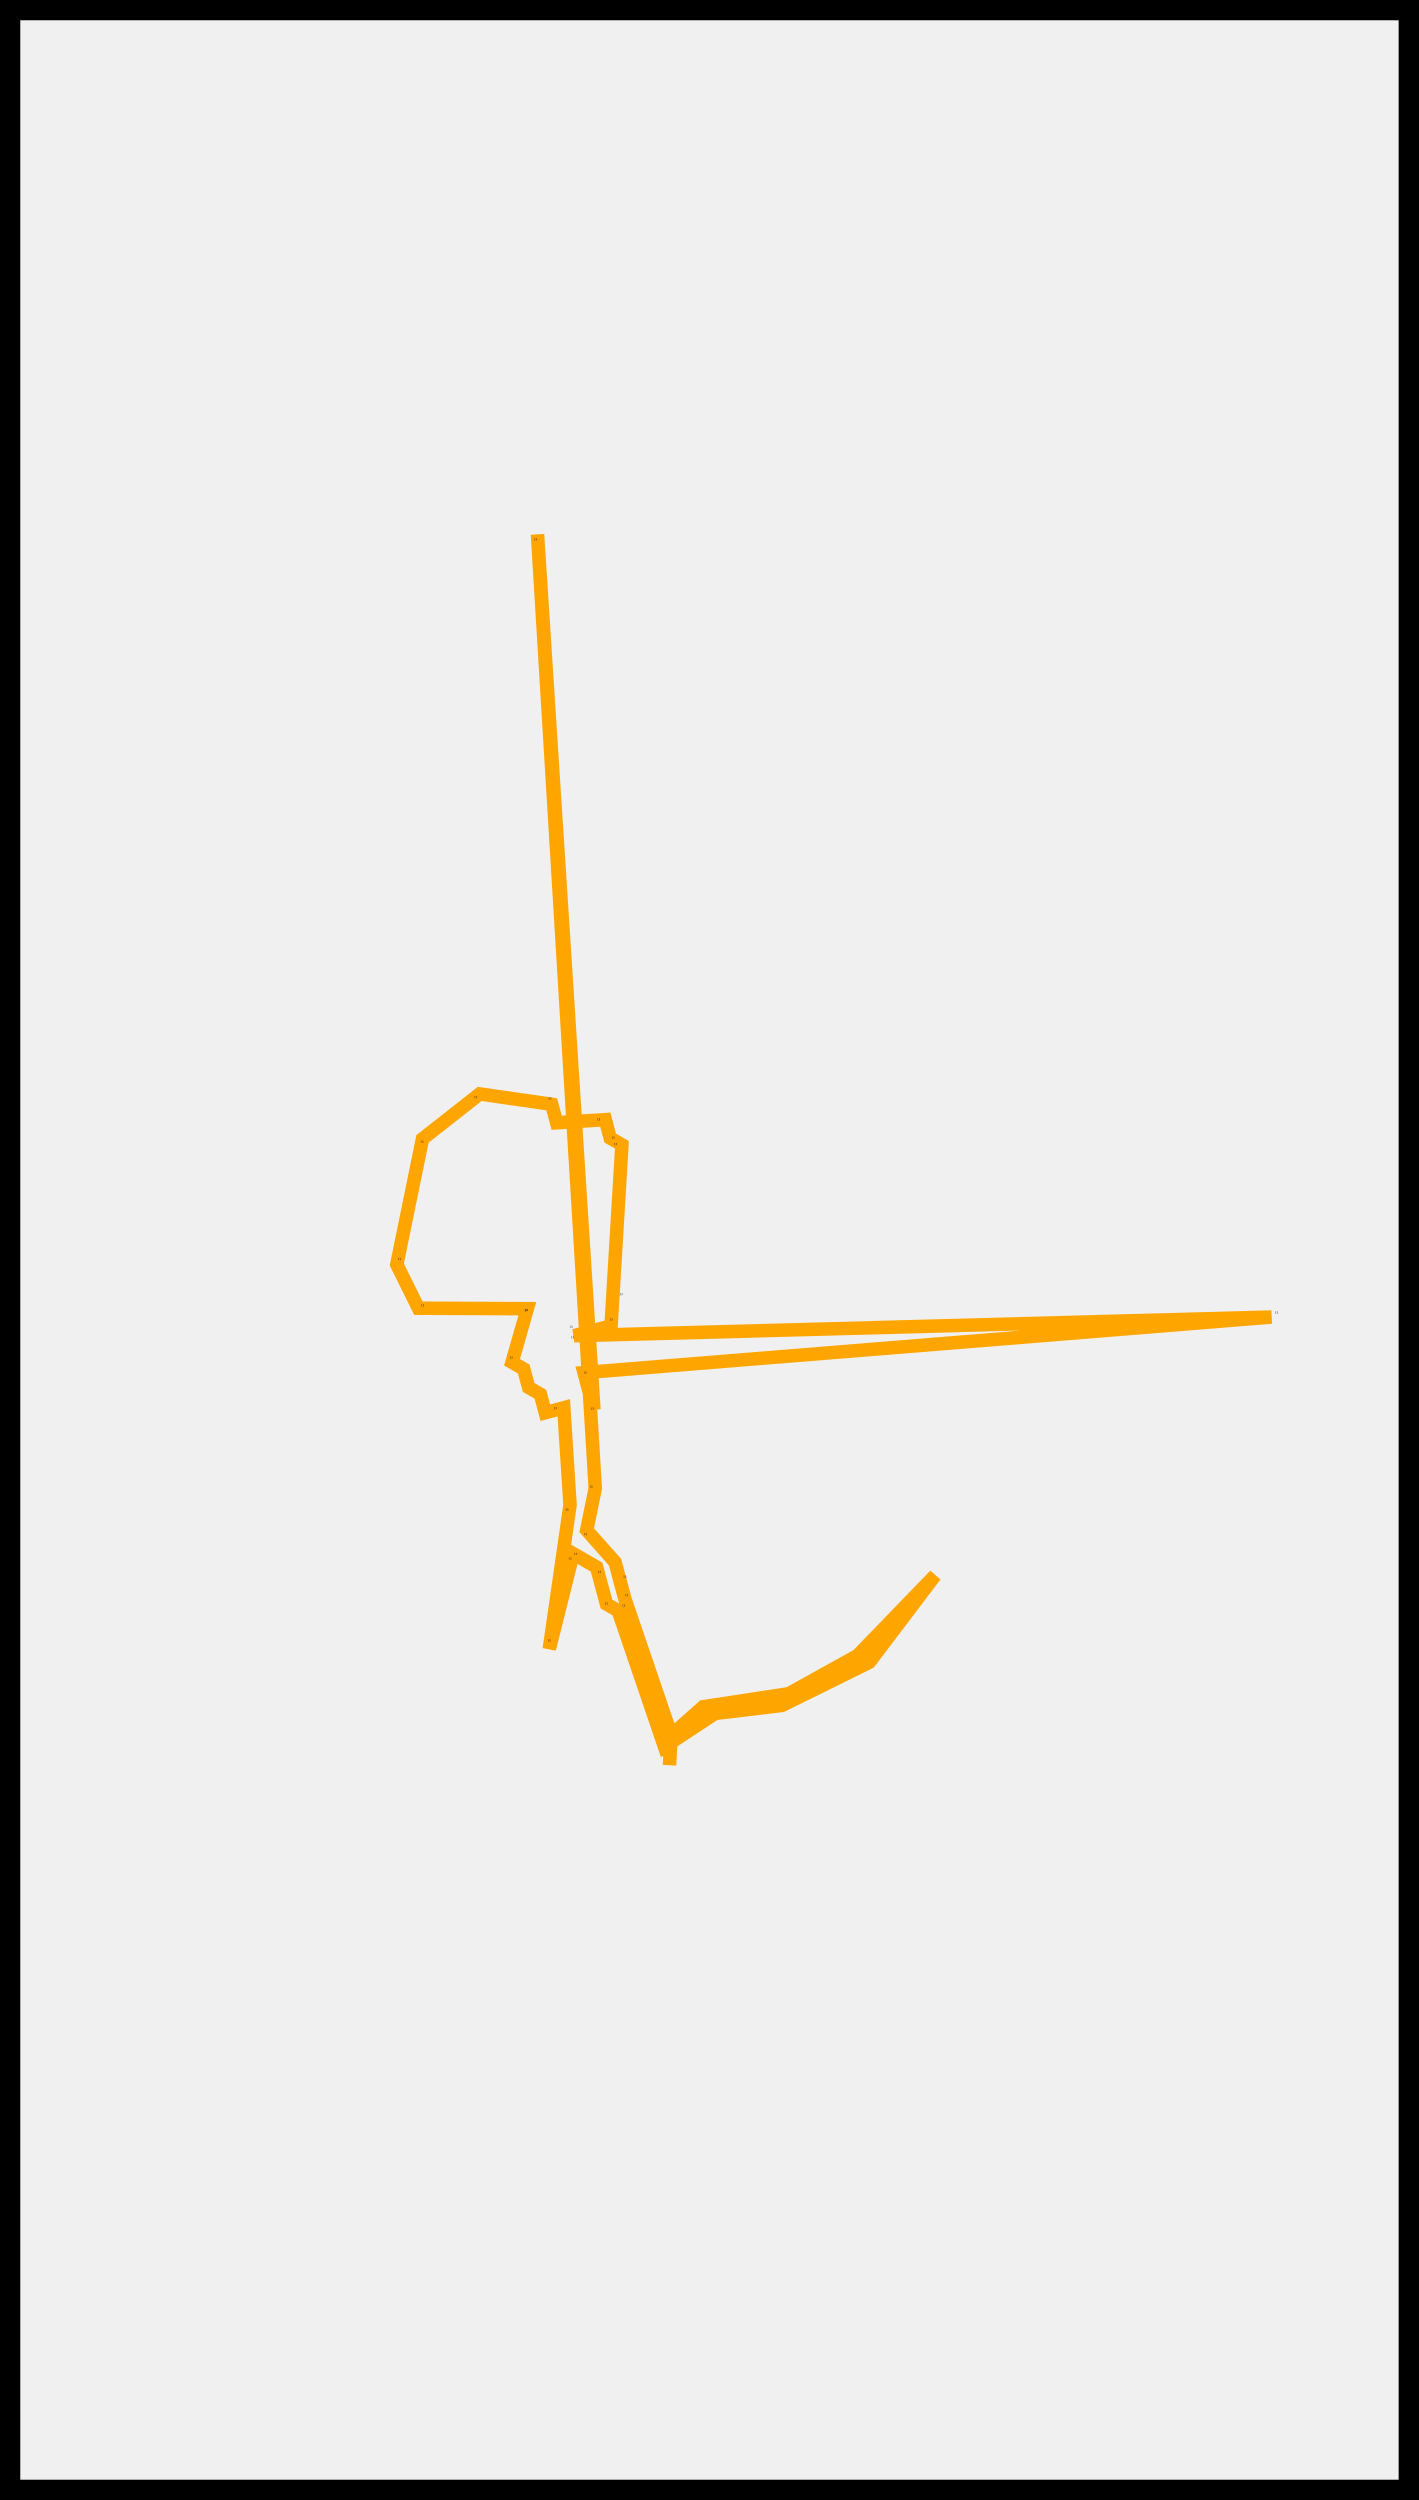
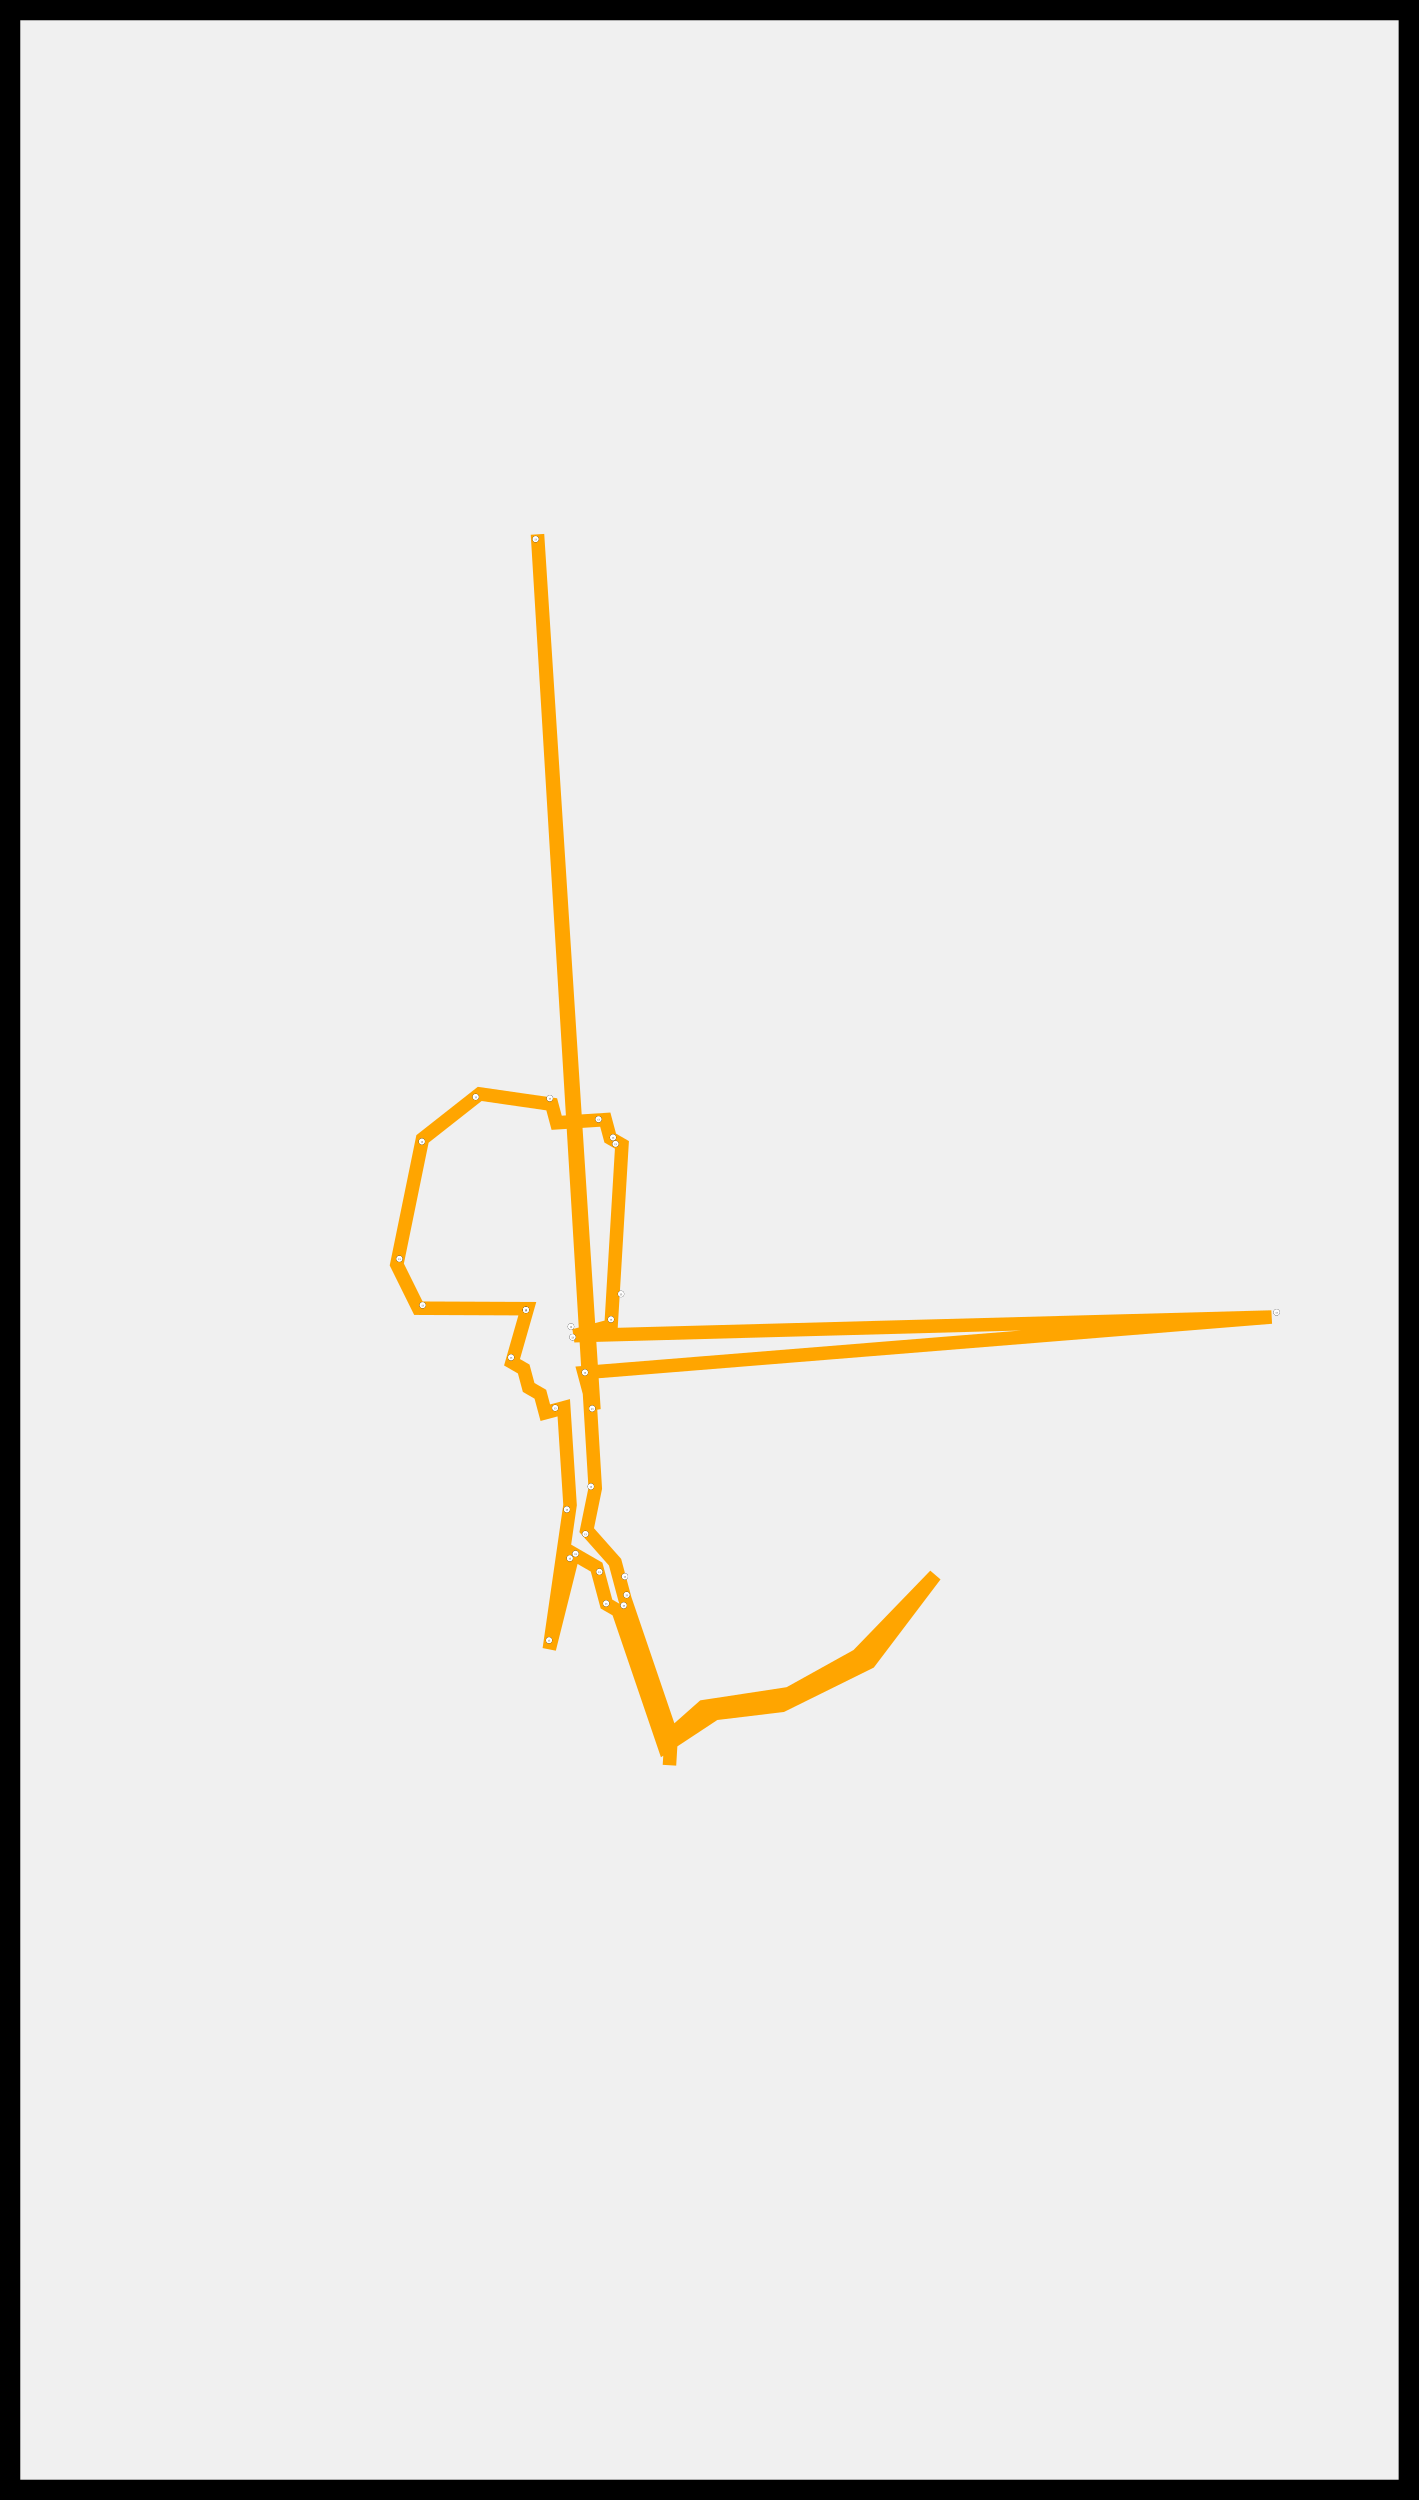
<svg xmlns="http://www.w3.org/2000/svg" width="1050" height="1850">
  <g transform="translate(525 925) rotate(30) scale(10000 -10000) translate(-106.8125 6.5925)">
    <path d="M106.76 -6.5 L106.865 -6.5 L106.865 -6.685 L106.76 -6.685 Z" fill="none" stroke="black" stroke-width="0.003" transform="translate(106.8125 -6.5925) rotate(30) translate(-106.8125 6.5925)" />
    <path d="M106.818 -6.616 L106.819 -6.617 L106.82 -6.618 L106.82 -6.618 L106.828 -6.625 L106.829 -6.627 L106.828 -6.625 L106.829 -6.622 L106.834 -6.618 L106.837 -6.613 L106.839 -6.605 L106.838 -6.613 L106.834 -6.619 L106.83 -6.622 L106.828 -6.626 L106.82 -6.619 L106.819 -6.619 L106.818 -6.618 L106.817 -6.617 L106.815 -6.617 L106.815 -6.617 L106.817 -6.624 L106.813 -6.614 L106.809 -6.608 L106.808 -6.609 L106.807 -6.608 L106.806 -6.608 L106.805 -6.607 L106.804 -6.607 L106.803 -6.603 L106.803 -6.603 L106.796 -6.607 L106.793 -6.605 L106.79 -6.596 L106.792 -6.591 L106.797 -6.589 L106.798 -6.59 L106.801 -6.588 L106.802 -6.589 L106.803 -6.589 L106.808 -6.599 L106.809 -6.601 L106.807 -6.603 L106.807 -6.603 L106.851 -6.576 L106.809 -6.605 L106.811 -6.607 L106.775 -6.553 L106.814 -6.612 L106.815 -6.615 Z" stroke="orange" stroke-width="0.001" fill="none" />
-     <text x="106.819" y="-6.617" fill="black" text-anchor="middle" transform="translate(106.8192 -6.616634) scale(0.00002 -0.00002) translate(-106.8192 6.616634) translate(106.8125 -6.5925) rotate(-30) translate(-106.8125 6.5925)">13</text>
-     <text x="106.82" y="-6.618" fill="black" text-anchor="middle" transform="translate(106.82 -6.617747) scale(0.00002 -0.00002) translate(-106.82 6.617747) translate(106.8125 -6.5925) rotate(-30) translate(-106.8125 6.5925)">13</text>
-     <text x="106.82" y="-6.619" fill="black" text-anchor="middle" transform="translate(106.8202 -6.618529) scale(0.00002 -0.00002) translate(-106.8202 6.618529) translate(106.8125 -6.5925) rotate(-30) translate(-106.8125 6.5925)">13</text>
-     <text x="106.819" y="-6.619" fill="black" text-anchor="middle" transform="translate(106.819 -6.619053) scale(0.00002 -0.00002) translate(-106.819 6.619053) translate(106.8125 -6.5925) rotate(-30) translate(-106.8125 6.5925)">13</text>
-     <text x="106.817" y="-6.617" fill="black" text-anchor="middle" transform="translate(106.8174 -6.617267) scale(0.00002 -0.00002) translate(-106.8174 6.617267) translate(106.8125 -6.5925) rotate(-30) translate(-106.8125 6.5925)">13</text>
-     <text x="106.815" y="-6.617" fill="black" text-anchor="middle" transform="translate(106.8152 -6.616999) scale(0.00002 -0.00002) translate(-106.8152 6.616999) translate(106.8125 -6.5925) rotate(-30) translate(-106.8125 6.5925)">13</text>
-     <text x="106.815" y="-6.617" fill="black" text-anchor="middle" transform="translate(106.815 -6.6175) scale(0.00002 -0.00002) translate(-106.815 6.6175) translate(106.8125 -6.5925) rotate(-30) translate(-106.8125 6.5925)">13</text>
-     <text x="106.817" y="-6.624" fill="black" text-anchor="middle" transform="translate(106.8167 -6.623524) scale(0.00002 -0.00002) translate(-106.8167 6.623524) translate(106.8125 -6.5925) rotate(-30) translate(-106.8125 6.5925)">13</text>
-     <text x="106.813" y="-6.614" fill="black" text-anchor="middle" transform="translate(106.813 -6.614481) scale(0.00002 -0.00002) translate(-106.813 6.614481) translate(106.8125 -6.5925) rotate(-30) translate(-106.8125 6.5925)">13</text>
-     <text x="106.809" y="-6.608" fill="black" text-anchor="middle" transform="translate(106.8085 -6.608411) scale(0.00002 -0.00002) translate(-106.8085 6.608411) translate(106.8125 -6.5925) rotate(-30) translate(-106.8125 6.5925)">13</text>
-     <text x="106.804" y="-6.607" fill="black" text-anchor="middle" transform="translate(106.8038 -6.6068) scale(0.00002 -0.00002) translate(-106.8038 6.6068) translate(106.8125 -6.5925) rotate(-30) translate(-106.8125 6.5925)">13</text>
-     <text x="106.803" y="-6.603" fill="black" text-anchor="middle" transform="translate(106.803 -6.603203) scale(0.00002 -0.00002) translate(-106.803 6.603203) translate(106.8125 -6.5925) rotate(-30) translate(-106.8125 6.5925)">13</text>
-     <text x="106.803" y="-6.603" fill="black" text-anchor="middle" transform="translate(106.803 -6.603211) scale(0.00002 -0.00002) translate(-106.803 6.603211) translate(106.8125 -6.5925) rotate(-30) translate(-106.8125 6.5925)">13</text>
-     <text x="106.796" y="-6.607" fill="black" text-anchor="middle" transform="translate(106.7962 -6.606728) scale(0.00002 -0.00002) translate(-106.7962 6.606728) translate(106.8125 -6.5925) rotate(-30) translate(-106.8125 6.5925)">13</text>
-     <text x="106.793" y="-6.605" fill="black" text-anchor="middle" transform="translate(106.793 -6.604615) scale(0.00002 -0.00002) translate(-106.793 6.604615) translate(106.8125 -6.5925) rotate(-30) translate(-106.8125 6.5925)">13</text>
-     <text x="106.79" y="-6.596" fill="black" text-anchor="middle" transform="translate(106.7901 -6.596268) scale(0.00002 -0.00002) translate(-106.7901 6.596268) translate(106.8125 -6.5925) rotate(-30) translate(-106.8125 6.5925)">13</text>
-     <text x="106.792" y="-6.591" fill="black" text-anchor="middle" transform="translate(106.7919 -6.591418) scale(0.00002 -0.00002) translate(-106.7919 6.591418) translate(106.8125 -6.5925) rotate(-30) translate(-106.8125 6.5925)">13</text>
-     <text x="106.797" y="-6.589" fill="black" text-anchor="middle" transform="translate(106.7967 -6.588766) scale(0.00002 -0.00002) translate(-106.7967 6.588766) translate(106.8125 -6.5925) rotate(-30) translate(-106.8125 6.5925)">13</text>
-     <text x="106.801" y="-6.588" fill="black" text-anchor="middle" transform="translate(106.8006 -6.588304) scale(0.00002 -0.00002) translate(-106.8006 6.588304) translate(106.8125 -6.5925) rotate(-30) translate(-106.8125 6.5925)">13</text>
-     <text x="106.802" y="-6.589" fill="black" text-anchor="middle" transform="translate(106.8022 -6.588933) scale(0.00002 -0.00002) translate(-106.8022 6.588933) translate(106.8125 -6.5925) rotate(-30) translate(-106.8125 6.5925)">13</text>
-     <text x="106.803" y="-6.589" fill="black" text-anchor="middle" transform="translate(106.8026 -6.589252) scale(0.00002 -0.00002) translate(-106.8026 6.589252) translate(106.8125 -6.5925) rotate(-30) translate(-106.8125 6.5925)">13</text>
-     <text x="106.808" y="-6.599" fill="black" text-anchor="middle" transform="translate(106.8085 -6.598668) scale(0.00002 -0.00002) translate(-106.8085 6.598668) translate(106.8125 -6.5925) rotate(-30) translate(-106.8125 6.5925)">13</text>
-     <text x="106.809" y="-6.601" fill="black" text-anchor="middle" transform="translate(106.8088 -6.600666) scale(0.00002 -0.00002) translate(-106.8088 6.600666) translate(106.8125 -6.5925) rotate(-30) translate(-106.8125 6.5925)">13</text>
-     <text x="106.807" y="-6.603" fill="black" text-anchor="middle" transform="translate(106.807 -6.603227) scale(0.00002 -0.00002) translate(-106.807 6.603227) translate(106.8125 -6.5925) rotate(-30) translate(-106.8125 6.5925)">13</text>
-     <text x="106.807" y="-6.603" fill="black" text-anchor="middle" transform="translate(106.8065 -6.602612) scale(0.00002 -0.00002) translate(-106.8065 6.602612) translate(106.8125 -6.5925) rotate(-30) translate(-106.8125 6.5925)">13</text>
-     <text x="106.851" y="-6.576" fill="black" text-anchor="middle" transform="translate(106.8512 -6.575588) scale(0.00002 -0.00002) translate(-106.8512 6.575588) translate(106.8125 -6.5925) rotate(-30) translate(-106.8125 6.5925)">13</text>
-     <text x="106.809" y="-6.605" fill="black" text-anchor="middle" transform="translate(106.8091 -6.605034) scale(0.00002 -0.00002) translate(-106.8091 6.605034) translate(106.8125 -6.5925) rotate(-30) translate(-106.8125 6.5925)">13</text>
-     <text x="106.811" y="-6.607" fill="black" text-anchor="middle" transform="translate(106.8109 -6.607077) scale(0.00002 -0.00002) translate(-106.8109 6.607077) translate(106.8125 -6.5925) rotate(-30) translate(-106.8125 6.5925)">13</text>
-     <text x="106.775" y="-6.553" fill="black" text-anchor="middle" transform="translate(106.7751 -6.553454) scale(0.00002 -0.00002) translate(-106.7751 6.553454) translate(106.8125 -6.5925) rotate(-30) translate(-106.8125 6.5925)">13</text>
-     <text x="106.814" y="-6.612" fill="black" text-anchor="middle" transform="translate(106.8137 -6.612123) scale(0.00002 -0.00002) translate(-106.8137 6.612123) translate(106.8125 -6.5925) rotate(-30) translate(-106.8125 6.5925)">13</text>
-     <text x="106.815" y="-6.615" fill="black" text-anchor="middle" transform="translate(106.8151 -6.615364) scale(0.00002 -0.00002) translate(-106.8151 6.615364) translate(106.8125 -6.5925) rotate(-30) translate(-106.8125 6.5925)">13</text>
+     <circle cx="106.819" cy="-12.617" r="15" transform="translate(106.8192 -6.616634) scale(0.000015 -0.000015) translate(-106.8192 6.616634) translate(106.8125 -6.5925) rotate(-30) translate(-106.8125 6.5925)" fill="white" stroke="black" stroke-width="2" />
+     <circle cx="106.82" cy="-12.618" r="15" transform="translate(106.82 -6.617747) scale(0.000015 -0.000015) translate(-106.82 6.617747) translate(106.8125 -6.5925) rotate(-30) translate(-106.8125 6.5925)" fill="white" stroke="black" stroke-width="2" />
+     <circle cx="106.82" cy="-12.619" r="15" transform="translate(106.8202 -6.618529) scale(0.000015 -0.000015) translate(-106.8202 6.618529) translate(106.8125 -6.5925) rotate(-30) translate(-106.8125 6.5925)" fill="white" stroke="black" stroke-width="2" />
+     <circle cx="106.819" cy="-12.619" r="15" transform="translate(106.819 -6.619053) scale(0.000015 -0.000015) translate(-106.819 6.619053) translate(106.8125 -6.5925) rotate(-30) translate(-106.8125 6.5925)" fill="white" stroke="black" stroke-width="2" />
+     <circle cx="106.817" cy="-12.617" r="15" transform="translate(106.8174 -6.617267) scale(0.000015 -0.000015) translate(-106.8174 6.617267) translate(106.8125 -6.5925) rotate(-30) translate(-106.8125 6.5925)" fill="white" stroke="black" stroke-width="2" />
+     <circle cx="106.815" cy="-12.617" r="15" transform="translate(106.8152 -6.616999) scale(0.000015 -0.000015) translate(-106.8152 6.616999) translate(106.8125 -6.5925) rotate(-30) translate(-106.8125 6.5925)" fill="white" stroke="black" stroke-width="2" />
+     <circle cx="106.815" cy="-12.617" r="15" transform="translate(106.815 -6.6175) scale(0.000015 -0.000015) translate(-106.815 6.6175) translate(106.8125 -6.5925) rotate(-30) translate(-106.8125 6.5925)" fill="white" stroke="black" stroke-width="2" />
+     <circle cx="106.817" cy="-12.624" r="15" transform="translate(106.8167 -6.623524) scale(0.000015 -0.000015) translate(-106.8167 6.623524) translate(106.8125 -6.5925) rotate(-30) translate(-106.8125 6.5925)" fill="white" stroke="black" stroke-width="2" />
+     <circle cx="106.813" cy="-12.614" r="15" transform="translate(106.813 -6.614481) scale(0.000015 -0.000015) translate(-106.813 6.614481) translate(106.8125 -6.5925) rotate(-30) translate(-106.8125 6.5925)" fill="white" stroke="black" stroke-width="2" />
+     <circle cx="106.809" cy="-12.608" r="15" transform="translate(106.8085 -6.608411) scale(0.000015 -0.000015) translate(-106.8085 6.608411) translate(106.8125 -6.5925) rotate(-30) translate(-106.8125 6.5925)" fill="white" stroke="black" stroke-width="2" />
+     <circle cx="106.804" cy="-12.607" r="15" transform="translate(106.8038 -6.6068) scale(0.000015 -0.000015) translate(-106.8038 6.6068) translate(106.8125 -6.5925) rotate(-30) translate(-106.8125 6.5925)" fill="white" stroke="black" stroke-width="2" />
+     <circle cx="106.803" cy="-12.603" r="15" transform="translate(106.803 -6.603203) scale(0.000015 -0.000015) translate(-106.803 6.603203) translate(106.8125 -6.5925) rotate(-30) translate(-106.8125 6.5925)" fill="white" stroke="black" stroke-width="2" />
+     <circle cx="106.803" cy="-12.603" r="15" transform="translate(106.803 -6.603211) scale(0.000015 -0.000015) translate(-106.803 6.603211) translate(106.8125 -6.5925) rotate(-30) translate(-106.8125 6.5925)" fill="white" stroke="black" stroke-width="2" />
+     <circle cx="106.796" cy="-12.607" r="15" transform="translate(106.7962 -6.606728) scale(0.000015 -0.000015) translate(-106.7962 6.606728) translate(106.8125 -6.5925) rotate(-30) translate(-106.8125 6.5925)" fill="white" stroke="black" stroke-width="2" />
+     <circle cx="106.793" cy="-12.605" r="15" transform="translate(106.793 -6.604615) scale(0.000015 -0.000015) translate(-106.793 6.604615) translate(106.8125 -6.5925) rotate(-30) translate(-106.8125 6.5925)" fill="white" stroke="black" stroke-width="2" />
+     <circle cx="106.79" cy="-12.596" r="15" transform="translate(106.7901 -6.596268) scale(0.000015 -0.000015) translate(-106.7901 6.596268) translate(106.8125 -6.5925) rotate(-30) translate(-106.8125 6.5925)" fill="white" stroke="black" stroke-width="2" />
+     <circle cx="106.792" cy="-12.591" r="15" transform="translate(106.7919 -6.591418) scale(0.000015 -0.000015) translate(-106.7919 6.591418) translate(106.8125 -6.5925) rotate(-30) translate(-106.8125 6.5925)" fill="white" stroke="black" stroke-width="2" />
+     <circle cx="106.797" cy="-12.589" r="15" transform="translate(106.7967 -6.588766) scale(0.000015 -0.000015) translate(-106.7967 6.588766) translate(106.8125 -6.5925) rotate(-30) translate(-106.8125 6.5925)" fill="white" stroke="black" stroke-width="2" />
+     <circle cx="106.801" cy="-12.588" r="15" transform="translate(106.8006 -6.588304) scale(0.000015 -0.000015) translate(-106.8006 6.588304) translate(106.8125 -6.5925) rotate(-30) translate(-106.8125 6.5925)" fill="white" stroke="black" stroke-width="2" />
+     <circle cx="106.802" cy="-12.589" r="15" transform="translate(106.8022 -6.588933) scale(0.000015 -0.000015) translate(-106.8022 6.588933) translate(106.8125 -6.5925) rotate(-30) translate(-106.8125 6.5925)" fill="white" stroke="black" stroke-width="2" />
+     <circle cx="106.803" cy="-12.589" r="15" transform="translate(106.8026 -6.589252) scale(0.000015 -0.000015) translate(-106.8026 6.589252) translate(106.8125 -6.5925) rotate(-30) translate(-106.8125 6.5925)" fill="white" stroke="black" stroke-width="2" />
+     <circle cx="106.808" cy="-12.599" r="15" transform="translate(106.8085 -6.598668) scale(0.000015 -0.000015) translate(-106.8085 6.598668) translate(106.8125 -6.5925) rotate(-30) translate(-106.8125 6.5925)" fill="white" stroke="black" stroke-width="2" />
+     <circle cx="106.809" cy="-12.601" r="15" transform="translate(106.8088 -6.600666) scale(0.000015 -0.000015) translate(-106.8088 6.600666) translate(106.8125 -6.5925) rotate(-30) translate(-106.8125 6.5925)" fill="white" stroke="black" stroke-width="2" />
+     <circle cx="106.807" cy="-12.603" r="15" transform="translate(106.807 -6.603227) scale(0.000015 -0.000015) translate(-106.807 6.603227) translate(106.8125 -6.5925) rotate(-30) translate(-106.8125 6.5925)" fill="white" stroke="black" stroke-width="2" />
+     <circle cx="106.807" cy="-12.603" r="15" transform="translate(106.8065 -6.602612) scale(0.000015 -0.000015) translate(-106.8065 6.602612) translate(106.8125 -6.5925) rotate(-30) translate(-106.8125 6.5925)" fill="white" stroke="black" stroke-width="2" />
+     <circle cx="106.851" cy="-12.576" r="15" transform="translate(106.8512 -6.575588) scale(0.000015 -0.000015) translate(-106.8512 6.575588) translate(106.8125 -6.5925) rotate(-30) translate(-106.8125 6.5925)" fill="white" stroke="black" stroke-width="2" />
+     <circle cx="106.809" cy="-12.605" r="15" transform="translate(106.8091 -6.605034) scale(0.000015 -0.000015) translate(-106.8091 6.605034) translate(106.8125 -6.5925) rotate(-30) translate(-106.8125 6.5925)" fill="white" stroke="black" stroke-width="2" />
+     <circle cx="106.811" cy="-12.607" r="15" transform="translate(106.8109 -6.607077) scale(0.000015 -0.000015) translate(-106.8109 6.607077) translate(106.8125 -6.5925) rotate(-30) translate(-106.8125 6.5925)" fill="white" stroke="black" stroke-width="2" />
+     <circle cx="106.775" cy="-12.553" r="15" transform="translate(106.7751 -6.553454) scale(0.000015 -0.000015) translate(-106.7751 6.553454) translate(106.8125 -6.5925) rotate(-30) translate(-106.8125 6.5925)" fill="white" stroke="black" stroke-width="2" />
+     <circle cx="106.814" cy="-12.612" r="15" transform="translate(106.8137 -6.612123) scale(0.000015 -0.000015) translate(-106.8137 6.612123) translate(106.8125 -6.5925) rotate(-30) translate(-106.8125 6.5925)" fill="white" stroke="black" stroke-width="2" />
+     <circle cx="106.815" cy="-12.615" r="15" transform="translate(106.8151 -6.615364) scale(0.000015 -0.000015) translate(-106.8151 6.615364) translate(106.8125 -6.5925) rotate(-30) translate(-106.8125 6.5925)" fill="white" stroke="black" stroke-width="2" />
+     <circle cx="106.819" cy="-12.617" r="15" transform="translate(106.8192 -6.616634) scale(0.000015 -0.000015) translate(-106.8192 6.616634) translate(106.8125 -6.5925) rotate(-30) translate(-106.8125 6.5925)" fill="white" stroke="none" />
+     <circle cx="106.82" cy="-12.618" r="15" transform="translate(106.82 -6.617747) scale(0.000015 -0.000015) translate(-106.82 6.617747) translate(106.8125 -6.5925) rotate(-30) translate(-106.8125 6.5925)" fill="white" stroke="none" />
+     <circle cx="106.82" cy="-12.619" r="15" transform="translate(106.8202 -6.618529) scale(0.000015 -0.000015) translate(-106.8202 6.618529) translate(106.8125 -6.5925) rotate(-30) translate(-106.8125 6.5925)" fill="white" stroke="none" />
+     <circle cx="106.819" cy="-12.619" r="15" transform="translate(106.819 -6.619053) scale(0.000015 -0.000015) translate(-106.819 6.619053) translate(106.8125 -6.5925) rotate(-30) translate(-106.8125 6.5925)" fill="white" stroke="none" />
+     <circle cx="106.817" cy="-12.617" r="15" transform="translate(106.8174 -6.617267) scale(0.000015 -0.000015) translate(-106.8174 6.617267) translate(106.8125 -6.5925) rotate(-30) translate(-106.8125 6.5925)" fill="white" stroke="none" />
+     <circle cx="106.815" cy="-12.617" r="15" transform="translate(106.8152 -6.616999) scale(0.000015 -0.000015) translate(-106.8152 6.616999) translate(106.8125 -6.5925) rotate(-30) translate(-106.8125 6.5925)" fill="white" stroke="none" />
+     <circle cx="106.815" cy="-12.617" r="15" transform="translate(106.815 -6.6175) scale(0.000015 -0.000015) translate(-106.815 6.6175) translate(106.8125 -6.5925) rotate(-30) translate(-106.8125 6.5925)" fill="white" stroke="none" />
+     <circle cx="106.817" cy="-12.624" r="15" transform="translate(106.8167 -6.623524) scale(0.000015 -0.000015) translate(-106.8167 6.623524) translate(106.8125 -6.5925) rotate(-30) translate(-106.8125 6.5925)" fill="white" stroke="none" />
+     <circle cx="106.813" cy="-12.614" r="15" transform="translate(106.813 -6.614481) scale(0.000015 -0.000015) translate(-106.813 6.614481) translate(106.8125 -6.5925) rotate(-30) translate(-106.8125 6.5925)" fill="white" stroke="none" />
+     <circle cx="106.809" cy="-12.608" r="15" transform="translate(106.8085 -6.608411) scale(0.000015 -0.000015) translate(-106.8085 6.608411) translate(106.8125 -6.5925) rotate(-30) translate(-106.8125 6.5925)" fill="white" stroke="none" />
+     <circle cx="106.804" cy="-12.607" r="15" transform="translate(106.8038 -6.6068) scale(0.000015 -0.000015) translate(-106.8038 6.6068) translate(106.8125 -6.5925) rotate(-30) translate(-106.8125 6.5925)" fill="white" stroke="none" />
+     <circle cx="106.803" cy="-12.603" r="15" transform="translate(106.803 -6.603203) scale(0.000015 -0.000015) translate(-106.803 6.603203) translate(106.8125 -6.5925) rotate(-30) translate(-106.8125 6.5925)" fill="white" stroke="none" />
+     <circle cx="106.803" cy="-12.603" r="15" transform="translate(106.803 -6.603211) scale(0.000015 -0.000015) translate(-106.803 6.603211) translate(106.8125 -6.5925) rotate(-30) translate(-106.8125 6.5925)" fill="white" stroke="none" />
+     <circle cx="106.796" cy="-12.607" r="15" transform="translate(106.7962 -6.606728) scale(0.000015 -0.000015) translate(-106.7962 6.606728) translate(106.8125 -6.5925) rotate(-30) translate(-106.8125 6.5925)" fill="white" stroke="none" />
+     <circle cx="106.793" cy="-12.605" r="15" transform="translate(106.793 -6.604615) scale(0.000015 -0.000015) translate(-106.793 6.604615) translate(106.8125 -6.5925) rotate(-30) translate(-106.8125 6.5925)" fill="white" stroke="none" />
+     <circle cx="106.79" cy="-12.596" r="15" transform="translate(106.7901 -6.596268) scale(0.000015 -0.000015) translate(-106.7901 6.596268) translate(106.8125 -6.5925) rotate(-30) translate(-106.8125 6.5925)" fill="white" stroke="none" />
+     <circle cx="106.792" cy="-12.591" r="15" transform="translate(106.7919 -6.591418) scale(0.000015 -0.000015) translate(-106.7919 6.591418) translate(106.8125 -6.5925) rotate(-30) translate(-106.8125 6.5925)" fill="white" stroke="none" />
+     <circle cx="106.797" cy="-12.589" r="15" transform="translate(106.7967 -6.588766) scale(0.000015 -0.000015) translate(-106.7967 6.588766) translate(106.8125 -6.5925) rotate(-30) translate(-106.8125 6.5925)" fill="white" stroke="none" />
+     <circle cx="106.801" cy="-12.588" r="15" transform="translate(106.8006 -6.588304) scale(0.000015 -0.000015) translate(-106.8006 6.588304) translate(106.8125 -6.5925) rotate(-30) translate(-106.8125 6.5925)" fill="white" stroke="none" />
+     <circle cx="106.802" cy="-12.589" r="15" transform="translate(106.8022 -6.588933) scale(0.000015 -0.000015) translate(-106.8022 6.588933) translate(106.8125 -6.5925) rotate(-30) translate(-106.8125 6.5925)" fill="white" stroke="none" />
+     <circle cx="106.803" cy="-12.589" r="15" transform="translate(106.8026 -6.589252) scale(0.000015 -0.000015) translate(-106.8026 6.589252) translate(106.8125 -6.5925) rotate(-30) translate(-106.8125 6.5925)" fill="white" stroke="none" />
+     <circle cx="106.808" cy="-12.599" r="15" transform="translate(106.8085 -6.598668) scale(0.000015 -0.000015) translate(-106.8085 6.598668) translate(106.8125 -6.5925) rotate(-30) translate(-106.8125 6.5925)" fill="white" stroke="none" />
+     <circle cx="106.809" cy="-12.601" r="15" transform="translate(106.8088 -6.600666) scale(0.000015 -0.000015) translate(-106.8088 6.600666) translate(106.8125 -6.5925) rotate(-30) translate(-106.8125 6.5925)" fill="white" stroke="none" />
+     <circle cx="106.807" cy="-12.603" r="15" transform="translate(106.807 -6.603227) scale(0.000015 -0.000015) translate(-106.807 6.603227) translate(106.8125 -6.5925) rotate(-30) translate(-106.8125 6.5925)" fill="white" stroke="none" />
+     <circle cx="106.807" cy="-12.603" r="15" transform="translate(106.8065 -6.602612) scale(0.000015 -0.000015) translate(-106.8065 6.602612) translate(106.8125 -6.5925) rotate(-30) translate(-106.8125 6.5925)" fill="white" stroke="none" />
+     <circle cx="106.851" cy="-12.576" r="15" transform="translate(106.8512 -6.575588) scale(0.000015 -0.000015) translate(-106.8512 6.575588) translate(106.8125 -6.5925) rotate(-30) translate(-106.8125 6.5925)" fill="white" stroke="none" />
+     <circle cx="106.809" cy="-12.605" r="15" transform="translate(106.8091 -6.605034) scale(0.000015 -0.000015) translate(-106.8091 6.605034) translate(106.8125 -6.5925) rotate(-30) translate(-106.8125 6.5925)" fill="white" stroke="none" />
+     <circle cx="106.811" cy="-12.607" r="15" transform="translate(106.8109 -6.607077) scale(0.000015 -0.000015) translate(-106.8109 6.607077) translate(106.8125 -6.5925) rotate(-30) translate(-106.8125 6.5925)" fill="white" stroke="none" />
+     <circle cx="106.775" cy="-12.553" r="15" transform="translate(106.7751 -6.553454) scale(0.000015 -0.000015) translate(-106.7751 6.553454) translate(106.8125 -6.5925) rotate(-30) translate(-106.8125 6.5925)" fill="white" stroke="none" />
+     <circle cx="106.814" cy="-12.612" r="15" transform="translate(106.8137 -6.612123) scale(0.000015 -0.000015) translate(-106.8137 6.612123) translate(106.8125 -6.5925) rotate(-30) translate(-106.8125 6.5925)" fill="white" stroke="none" />
+     <circle cx="106.815" cy="-12.615" r="15" transform="translate(106.8151 -6.615364) scale(0.000015 -0.000015) translate(-106.8151 6.615364) translate(106.8125 -6.5925) rotate(-30) translate(-106.8125 6.5925)" fill="white" stroke="none" />
+     <text x="106.819" y="-6.617" fill="black" text-anchor="middle" transform="translate(106.8192 -6.616634) scale(0.000015 -0.000015) translate(-106.8192 6.616634) translate(106.8125 -6.5925) rotate(-30) translate(-106.8125 6.5925)">13</text>
+     <text x="106.82" y="-6.618" fill="black" text-anchor="middle" transform="translate(106.82 -6.617747) scale(0.000015 -0.000015) translate(-106.82 6.617747) translate(106.8125 -6.5925) rotate(-30) translate(-106.8125 6.5925)">13</text>
+     <text x="106.82" y="-6.619" fill="black" text-anchor="middle" transform="translate(106.8202 -6.618529) scale(0.000015 -0.000015) translate(-106.8202 6.618529) translate(106.8125 -6.5925) rotate(-30) translate(-106.8125 6.5925)">13</text>
+     <text x="106.819" y="-6.619" fill="black" text-anchor="middle" transform="translate(106.819 -6.619053) scale(0.000015 -0.000015) translate(-106.819 6.619053) translate(106.8125 -6.5925) rotate(-30) translate(-106.8125 6.5925)">13</text>
+     <text x="106.817" y="-6.617" fill="black" text-anchor="middle" transform="translate(106.8174 -6.617267) scale(0.000015 -0.000015) translate(-106.8174 6.617267) translate(106.8125 -6.5925) rotate(-30) translate(-106.8125 6.5925)">13</text>
+     <text x="106.815" y="-6.617" fill="black" text-anchor="middle" transform="translate(106.8152 -6.616999) scale(0.000015 -0.000015) translate(-106.8152 6.616999) translate(106.8125 -6.5925) rotate(-30) translate(-106.8125 6.5925)">13</text>
+     <text x="106.815" y="-6.617" fill="black" text-anchor="middle" transform="translate(106.815 -6.6175) scale(0.000015 -0.000015) translate(-106.815 6.6175) translate(106.8125 -6.5925) rotate(-30) translate(-106.8125 6.5925)">13</text>
+     <text x="106.817" y="-6.624" fill="black" text-anchor="middle" transform="translate(106.8167 -6.623524) scale(0.000015 -0.000015) translate(-106.8167 6.623524) translate(106.8125 -6.5925) rotate(-30) translate(-106.8125 6.5925)">13</text>
+     <text x="106.813" y="-6.614" fill="black" text-anchor="middle" transform="translate(106.813 -6.614481) scale(0.000015 -0.000015) translate(-106.813 6.614481) translate(106.8125 -6.5925) rotate(-30) translate(-106.8125 6.5925)">13</text>
+     <text x="106.809" y="-6.608" fill="black" text-anchor="middle" transform="translate(106.8085 -6.608411) scale(0.000015 -0.000015) translate(-106.8085 6.608411) translate(106.8125 -6.5925) rotate(-30) translate(-106.8125 6.5925)">13</text>
+     <text x="106.804" y="-6.607" fill="black" text-anchor="middle" transform="translate(106.8038 -6.6068) scale(0.000015 -0.000015) translate(-106.8038 6.6068) translate(106.8125 -6.5925) rotate(-30) translate(-106.8125 6.5925)">13</text>
+     <text x="106.803" y="-6.603" fill="black" text-anchor="middle" transform="translate(106.803 -6.603203) scale(0.000015 -0.000015) translate(-106.803 6.603203) translate(106.8125 -6.5925) rotate(-30) translate(-106.8125 6.5925)">13</text>
+     <text x="106.803" y="-6.603" fill="black" text-anchor="middle" transform="translate(106.803 -6.603211) scale(0.000015 -0.000015) translate(-106.803 6.603211) translate(106.8125 -6.5925) rotate(-30) translate(-106.8125 6.5925)">13</text>
+     <text x="106.796" y="-6.607" fill="black" text-anchor="middle" transform="translate(106.7962 -6.606728) scale(0.000015 -0.000015) translate(-106.7962 6.606728) translate(106.8125 -6.5925) rotate(-30) translate(-106.8125 6.5925)">13</text>
+     <text x="106.793" y="-6.605" fill="black" text-anchor="middle" transform="translate(106.793 -6.604615) scale(0.000015 -0.000015) translate(-106.793 6.604615) translate(106.8125 -6.5925) rotate(-30) translate(-106.8125 6.5925)">13</text>
+     <text x="106.79" y="-6.596" fill="black" text-anchor="middle" transform="translate(106.7901 -6.596268) scale(0.000015 -0.000015) translate(-106.7901 6.596268) translate(106.8125 -6.5925) rotate(-30) translate(-106.8125 6.5925)">13</text>
+     <text x="106.792" y="-6.591" fill="black" text-anchor="middle" transform="translate(106.7919 -6.591418) scale(0.000015 -0.000015) translate(-106.7919 6.591418) translate(106.8125 -6.5925) rotate(-30) translate(-106.8125 6.5925)">13</text>
+     <text x="106.797" y="-6.589" fill="black" text-anchor="middle" transform="translate(106.7967 -6.588766) scale(0.000015 -0.000015) translate(-106.7967 6.588766) translate(106.8125 -6.5925) rotate(-30) translate(-106.8125 6.5925)">13</text>
+     <text x="106.801" y="-6.588" fill="black" text-anchor="middle" transform="translate(106.8006 -6.588304) scale(0.000015 -0.000015) translate(-106.8006 6.588304) translate(106.8125 -6.5925) rotate(-30) translate(-106.8125 6.5925)">13</text>
+     <text x="106.802" y="-6.589" fill="black" text-anchor="middle" transform="translate(106.8022 -6.588933) scale(0.000015 -0.000015) translate(-106.8022 6.588933) translate(106.8125 -6.5925) rotate(-30) translate(-106.8125 6.5925)">13</text>
+     <text x="106.803" y="-6.589" fill="black" text-anchor="middle" transform="translate(106.8026 -6.589252) scale(0.000015 -0.000015) translate(-106.8026 6.589252) translate(106.8125 -6.5925) rotate(-30) translate(-106.8125 6.5925)">13</text>
+     <text x="106.808" y="-6.599" fill="black" text-anchor="middle" transform="translate(106.8085 -6.598668) scale(0.000015 -0.000015) translate(-106.8085 6.598668) translate(106.8125 -6.5925) rotate(-30) translate(-106.8125 6.5925)">13</text>
+     <text x="106.809" y="-6.601" fill="black" text-anchor="middle" transform="translate(106.8088 -6.600666) scale(0.000015 -0.000015) translate(-106.8088 6.600666) translate(106.8125 -6.5925) rotate(-30) translate(-106.8125 6.5925)">13</text>
+     <text x="106.807" y="-6.603" fill="black" text-anchor="middle" transform="translate(106.807 -6.603227) scale(0.000015 -0.000015) translate(-106.807 6.603227) translate(106.8125 -6.5925) rotate(-30) translate(-106.8125 6.5925)">13</text>
+     <text x="106.807" y="-6.603" fill="black" text-anchor="middle" transform="translate(106.8065 -6.602612) scale(0.000015 -0.000015) translate(-106.8065 6.602612) translate(106.8125 -6.5925) rotate(-30) translate(-106.8125 6.5925)">13</text>
+     <text x="106.851" y="-6.576" fill="black" text-anchor="middle" transform="translate(106.8512 -6.575588) scale(0.000015 -0.000015) translate(-106.8512 6.575588) translate(106.8125 -6.5925) rotate(-30) translate(-106.8125 6.5925)">13</text>
+     <text x="106.809" y="-6.605" fill="black" text-anchor="middle" transform="translate(106.8091 -6.605034) scale(0.000015 -0.000015) translate(-106.8091 6.605034) translate(106.8125 -6.5925) rotate(-30) translate(-106.8125 6.5925)">13</text>
+     <text x="106.811" y="-6.607" fill="black" text-anchor="middle" transform="translate(106.8109 -6.607077) scale(0.000015 -0.000015) translate(-106.8109 6.607077) translate(106.8125 -6.5925) rotate(-30) translate(-106.8125 6.5925)">13</text>
+     <text x="106.775" y="-6.553" fill="black" text-anchor="middle" transform="translate(106.7751 -6.553454) scale(0.000015 -0.000015) translate(-106.7751 6.553454) translate(106.8125 -6.5925) rotate(-30) translate(-106.8125 6.5925)">13</text>
+     <text x="106.814" y="-6.612" fill="black" text-anchor="middle" transform="translate(106.8137 -6.612123) scale(0.000015 -0.000015) translate(-106.8137 6.612123) translate(106.8125 -6.5925) rotate(-30) translate(-106.8125 6.5925)">13</text>
+     <text x="106.815" y="-6.615" fill="black" text-anchor="middle" transform="translate(106.8151 -6.615364) scale(0.000015 -0.000015) translate(-106.8151 6.615364) translate(106.8125 -6.5925) rotate(-30) translate(-106.8125 6.5925)">13</text>
  </g>
</svg>
